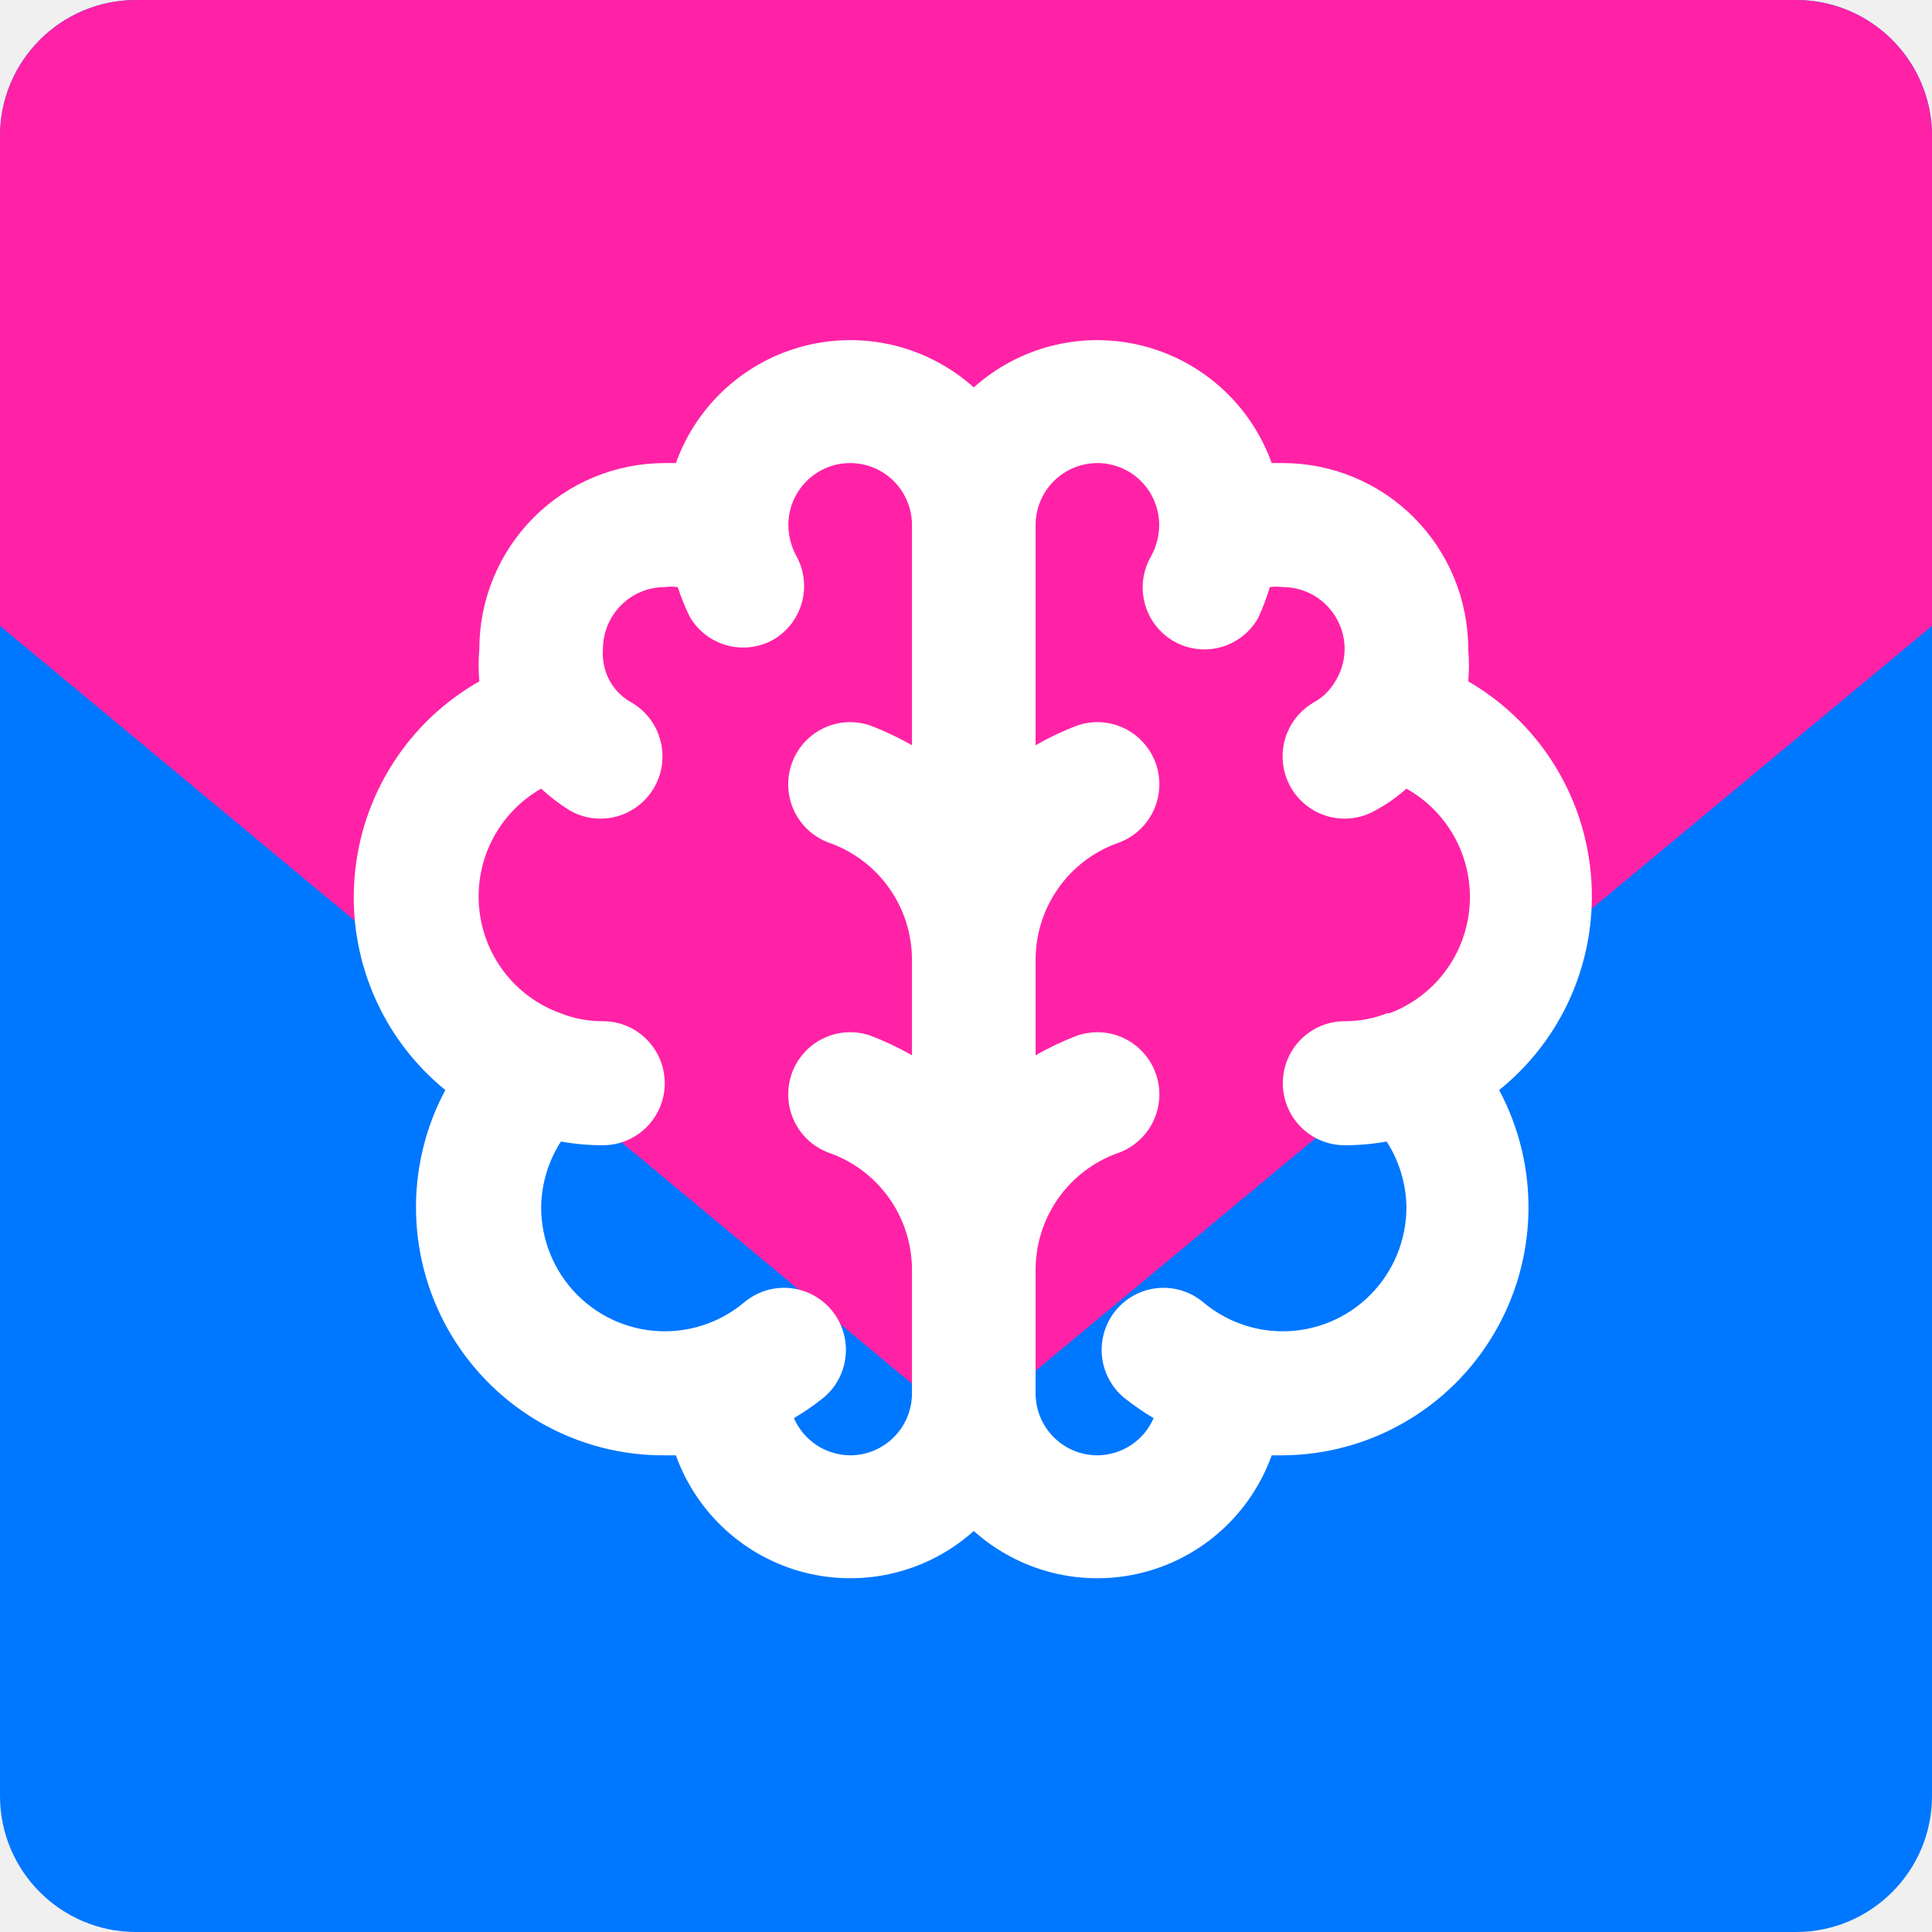
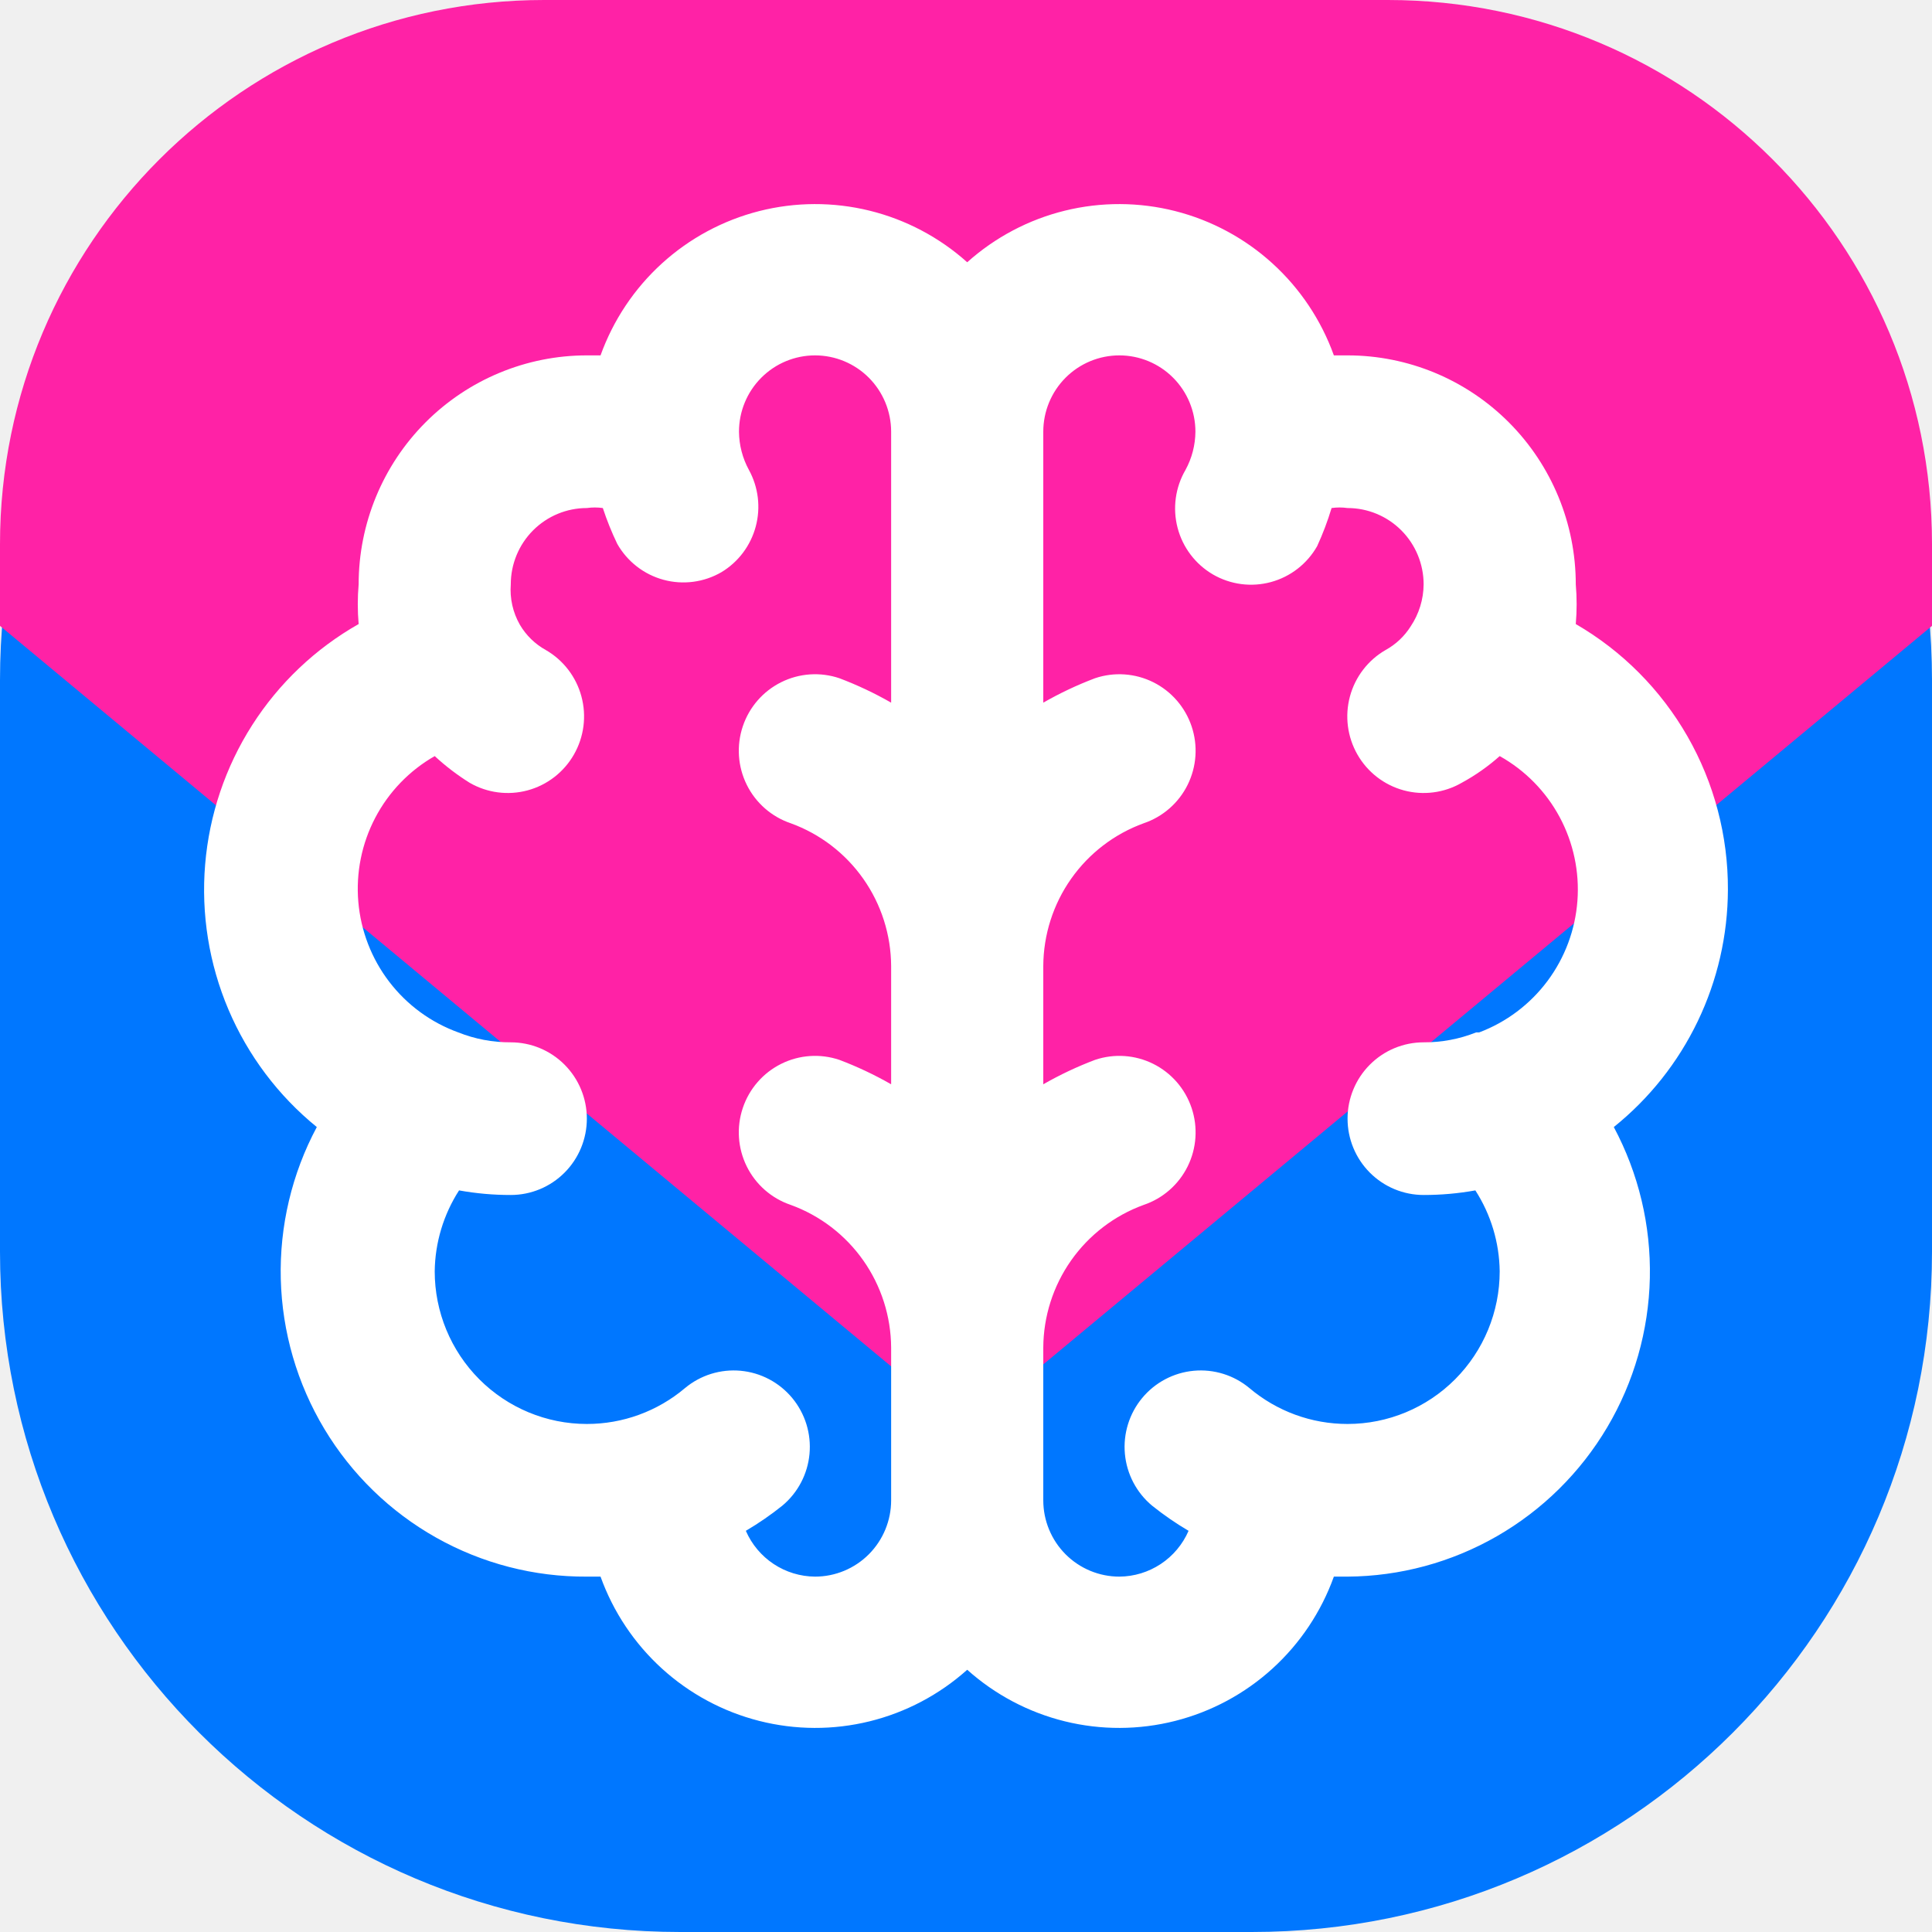
<svg xmlns="http://www.w3.org/2000/svg" width="142" height="142" viewBox="0 0 142 142" fill="none">
-   <rect width="142" height="142" rx="10" fill="#0077FF" />
-   <path fill-rule="evenodd" clip-rule="evenodd" d="M10 0C4.478 0 0 4.477 0 10V46L71 105L142 46V10C142 4.477 137.522 0 132 0H10Z" fill="#FF22A6" />
-   <path d="M117 65.942C117.013 62.729 116.179 59.57 114.583 56.784C112.988 53.999 110.687 51.686 107.914 50.08C107.983 49.291 107.983 48.498 107.914 47.709C107.914 44.083 106.478 40.604 103.923 38.04C101.367 35.475 97.9 34.035 94.286 34.035H93.468C92.712 31.93 91.452 30.044 89.8 28.542C88.148 27.04 86.154 25.967 83.992 25.418C81.831 24.869 79.568 24.861 77.403 25.393C75.237 25.926 73.235 26.984 71.572 28.474C69.909 26.984 67.907 25.926 65.741 25.393C63.576 24.861 61.313 24.869 59.152 25.418C56.99 25.967 54.996 27.04 53.344 28.542C51.692 30.044 50.432 31.93 49.676 34.035H48.858C45.244 34.035 41.777 35.475 39.221 38.04C36.666 40.604 35.23 44.083 35.23 47.709C35.161 48.498 35.161 49.291 35.23 50.08C32.651 51.542 30.468 53.614 28.871 56.116C27.273 58.618 26.309 61.474 26.063 64.436C25.817 67.397 26.295 70.374 27.458 73.107C28.62 75.84 30.43 78.247 32.731 80.118C31.242 82.904 30.501 86.031 30.58 89.191C30.66 92.352 31.556 95.437 33.183 98.145C34.809 100.852 37.109 103.089 39.858 104.636C42.606 106.182 45.707 106.985 48.858 106.965H49.676C50.432 109.07 51.692 110.956 53.344 112.458C54.996 113.96 56.99 115.033 59.152 115.582C61.313 116.131 63.576 116.139 65.741 115.607C67.907 115.074 69.909 114.016 71.572 112.526C73.235 114.016 75.237 115.074 77.403 115.607C79.568 116.139 81.831 116.131 83.992 115.582C86.154 115.033 88.148 113.96 89.8 112.458C91.452 110.956 92.712 109.07 93.468 106.965H94.286C97.417 106.945 100.491 106.114 103.207 104.551C105.924 102.989 108.193 100.748 109.792 98.047C111.392 95.346 112.269 92.276 112.338 89.134C112.407 85.993 111.665 82.887 110.186 80.118C112.305 78.415 114.017 76.259 115.196 73.805C116.375 71.352 116.991 68.665 117 65.942ZM67.029 54.774C66.04 54.207 65.007 53.719 63.94 53.316C62.795 52.929 61.545 53.014 60.463 53.553C59.381 54.091 58.556 55.039 58.171 56.187C57.785 57.336 57.87 58.591 58.407 59.677C58.944 60.762 59.888 61.589 61.033 61.976C62.781 62.611 64.294 63.768 65.366 65.292C66.439 66.817 67.019 68.634 67.029 70.5V77.565C66.04 76.997 65.007 76.51 63.94 76.106C62.795 75.72 61.545 75.805 60.463 76.343C59.381 76.882 58.556 77.83 58.171 78.978C57.785 80.127 57.87 81.382 58.407 82.467C58.944 83.553 59.888 84.38 61.033 84.767C62.781 85.401 64.294 86.559 65.366 88.083C66.439 89.607 67.019 91.425 67.029 93.291V102.407C67.029 103.616 66.551 104.775 65.699 105.63C64.847 106.485 63.691 106.965 62.486 106.965C61.608 106.959 60.749 106.698 60.015 106.213C59.282 105.727 58.704 105.039 58.352 104.23C59.114 103.782 59.843 103.279 60.533 102.726C60.992 102.343 61.372 101.873 61.65 101.343C61.929 100.812 62.1 100.232 62.155 99.635C62.21 99.039 62.147 98.437 61.97 97.864C61.793 97.292 61.505 96.76 61.124 96.299C60.742 95.838 60.273 95.457 59.745 95.178C59.216 94.899 58.638 94.727 58.043 94.672C57.448 94.617 56.849 94.68 56.278 94.857C55.708 95.035 55.178 95.323 54.718 95.707C53.078 97.092 51.002 97.851 48.858 97.849C46.448 97.849 44.138 96.888 42.434 95.179C40.73 93.469 39.773 91.15 39.773 88.733C39.794 87.017 40.298 85.342 41.226 83.901C42.246 84.084 43.279 84.176 44.315 84.174C45.52 84.174 46.676 83.694 47.528 82.839C48.379 81.985 48.858 80.825 48.858 79.616C48.858 78.407 48.379 77.248 47.528 76.393C46.676 75.538 45.52 75.058 44.315 75.058C43.242 75.064 42.178 74.863 41.181 74.466C39.547 73.874 38.116 72.826 37.058 71.444C36 70.061 35.359 68.404 35.211 66.668C35.062 64.931 35.413 63.189 36.222 61.646C37.03 60.104 38.263 58.826 39.773 57.965C40.418 58.561 41.118 59.095 41.862 59.56C42.91 60.165 44.155 60.327 45.322 60.011C46.489 59.694 47.483 58.926 48.086 57.874C48.688 56.822 48.849 55.573 48.534 54.402C48.219 53.231 47.453 52.234 46.405 51.629C45.765 51.275 45.232 50.756 44.86 50.125C44.44 49.393 44.25 48.551 44.315 47.709C44.315 46.5 44.794 45.341 45.646 44.486C46.498 43.631 47.653 43.151 48.858 43.151C49.175 43.107 49.496 43.107 49.812 43.151C50.053 43.883 50.341 44.599 50.675 45.293C50.972 45.816 51.369 46.274 51.843 46.642C52.317 47.01 52.859 47.279 53.437 47.436C54.016 47.593 54.619 47.633 55.213 47.555C55.807 47.477 56.38 47.281 56.899 46.98C57.906 46.372 58.639 45.396 58.944 44.257C59.249 43.118 59.102 41.905 58.534 40.872C58.153 40.173 57.95 39.39 57.944 38.593C57.944 37.384 58.422 36.225 59.274 35.37C60.126 34.515 61.282 34.035 62.486 34.035C63.691 34.035 64.847 34.515 65.699 35.37C66.551 36.225 67.029 37.384 67.029 38.593V54.774ZM101.963 74.466C100.966 74.863 99.902 75.064 98.829 75.058C97.624 75.058 96.468 75.538 95.617 76.393C94.764 77.248 94.286 78.407 94.286 79.616C94.286 80.825 94.764 81.985 95.617 82.839C96.468 83.694 97.624 84.174 98.829 84.174C99.865 84.176 100.898 84.084 101.918 83.901C102.846 85.342 103.35 87.017 103.371 88.733C103.371 91.15 102.414 93.469 100.71 95.179C99.007 96.888 96.696 97.849 94.286 97.849C92.142 97.851 90.066 97.092 88.426 95.707C87.498 94.933 86.302 94.561 85.101 94.672C83.9 94.783 82.791 95.368 82.02 96.299C81.249 97.23 80.878 98.43 80.989 99.635C81.1 100.841 81.683 101.952 82.611 102.726C83.301 103.279 84.03 103.782 84.791 104.23C84.44 105.039 83.862 105.727 83.129 106.213C82.395 106.698 81.536 106.959 80.658 106.965C79.453 106.965 78.297 106.485 77.445 105.63C76.593 104.775 76.115 103.616 76.115 102.407V93.291C76.125 91.425 76.705 89.607 77.778 88.083C78.85 86.559 80.362 85.401 82.111 84.767C83.256 84.38 84.2 83.553 84.737 82.467C85.274 81.382 85.359 80.127 84.973 78.978C84.588 77.83 83.763 76.882 82.681 76.343C81.599 75.805 80.349 75.72 79.204 76.106C78.137 76.51 77.104 76.997 76.115 77.565V70.5C76.125 68.634 76.705 66.817 77.778 65.292C78.85 63.768 80.362 62.611 82.111 61.976C82.678 61.785 83.202 61.483 83.652 61.088C84.103 60.694 84.471 60.214 84.737 59.677C85.003 59.139 85.16 58.554 85.201 57.956C85.242 57.357 85.164 56.756 84.973 56.187C84.782 55.619 84.482 55.093 84.088 54.641C83.695 54.189 83.217 53.819 82.681 53.553C82.145 53.286 81.563 53.128 80.966 53.087C80.369 53.047 79.771 53.124 79.204 53.316C78.137 53.719 77.104 54.207 76.115 54.774V38.593C76.115 37.384 76.593 36.225 77.445 35.37C78.297 34.515 79.453 34.035 80.658 34.035C81.862 34.035 83.018 34.515 83.87 35.37C84.722 36.225 85.2 37.384 85.2 38.593C85.194 39.39 84.991 40.173 84.61 40.872C84.308 41.389 84.11 41.962 84.029 42.556C83.947 43.15 83.984 43.755 84.136 44.335C84.287 44.915 84.552 45.459 84.914 45.937C85.276 46.414 85.728 46.815 86.245 47.117C86.764 47.418 87.337 47.614 87.931 47.692C88.525 47.77 89.128 47.73 89.707 47.573C90.285 47.416 90.827 47.146 91.301 46.779C91.775 46.411 92.172 45.953 92.469 45.43C92.809 44.691 93.097 43.93 93.332 43.151C93.648 43.107 93.969 43.107 94.286 43.151C95.491 43.151 96.646 43.631 97.498 44.486C98.35 45.341 98.829 46.5 98.829 47.709C98.822 48.603 98.553 49.475 98.056 50.216C97.685 50.808 97.169 51.294 96.557 51.629C95.509 52.234 94.743 53.231 94.428 54.402C94.113 55.573 94.274 56.822 94.876 57.874C95.479 58.926 96.473 59.694 97.64 60.011C98.807 60.327 100.052 60.165 101.1 59.56C101.916 59.118 102.678 58.583 103.371 57.965C104.887 58.811 106.129 60.075 106.951 61.606C107.774 63.138 108.142 64.874 108.013 66.609C107.884 68.344 107.263 70.005 106.223 71.397C105.183 72.79 103.768 73.854 102.145 74.466H101.963Z" fill="white" />
+   <rect width="142" height="142" rx="50" fill="#0077FF" />
+   <path fill-rule="evenodd" clip-rule="evenodd" d="M40 0C17.909 0 0 17.909 0 40V46L71 105L142 46V40C142 17.909 124.091 0 102 0H40Z" fill="#FF22A6" />
+   <path d="M127 65.39C127.015 61.436 125.99 57.548 124.026 54.119C122.062 50.691 119.23 47.844 115.818 45.867C115.902 44.897 115.902 43.92 115.818 42.95C115.818 38.486 114.05 34.205 110.905 31.049C107.759 27.893 103.493 26.12 99.044 26.12H98.038C97.107 23.53 95.556 21.208 93.523 19.359C91.49 17.51 89.035 16.19 86.375 15.514C83.715 14.839 80.93 14.829 78.265 15.484C75.6 16.14 73.136 17.442 71.089 19.276C69.042 17.442 66.577 16.14 63.912 15.484C61.247 14.829 58.462 14.839 55.802 15.514C53.142 16.19 50.687 17.51 48.654 19.359C46.621 21.208 45.071 23.53 44.139 26.12H43.133C38.684 26.12 34.418 27.893 31.272 31.049C28.127 34.205 26.36 38.486 26.36 42.95C26.276 43.92 26.276 44.897 26.36 45.867C23.186 47.667 20.5 50.217 18.533 53.297C16.567 56.376 15.381 59.891 15.078 63.536C14.774 67.181 15.364 70.844 16.794 74.209C18.224 77.572 20.453 80.535 23.285 82.837C21.452 86.266 20.54 90.115 20.637 94.004C20.735 97.894 21.839 101.692 23.84 105.024C25.842 108.357 28.673 111.11 32.056 113.013C35.438 114.916 39.255 115.904 43.133 115.88H44.139C45.071 118.47 46.621 120.792 48.654 122.641C50.687 124.49 53.142 125.81 55.802 126.485C58.462 127.161 61.247 127.172 63.912 126.516C66.577 125.86 69.042 124.558 71.089 122.725C73.136 124.558 75.6 125.86 78.265 126.516C80.93 127.172 83.715 127.161 86.375 126.485C89.035 125.81 91.49 124.49 93.523 122.641C95.556 120.792 97.107 118.47 98.038 115.88H99.044C102.898 115.856 106.681 114.832 110.025 112.909C113.368 110.986 116.16 108.229 118.129 104.904C120.098 101.579 121.177 97.801 121.262 93.934C121.347 90.068 120.434 86.245 118.613 82.837C121.221 80.742 123.328 78.088 124.779 75.068C126.231 72.049 126.989 68.742 127 65.39ZM65.498 51.645C64.28 50.947 63.008 50.346 61.696 49.85C60.287 49.374 58.747 49.479 57.416 50.142C56.084 50.805 55.069 51.971 54.595 53.385C54.12 54.798 54.225 56.343 54.885 57.679C55.546 59.015 56.709 60.033 58.117 60.509C60.269 61.29 62.131 62.715 63.451 64.591C64.771 66.466 65.485 68.704 65.498 71V79.695C64.28 78.997 63.008 78.396 61.696 77.9C60.287 77.424 58.747 77.529 57.416 78.192C56.084 78.855 55.069 80.021 54.595 81.435C54.12 82.848 54.225 84.393 54.885 85.729C55.546 87.065 56.709 88.083 58.117 88.559C60.269 89.34 62.131 90.765 63.451 92.641C64.771 94.517 65.485 96.754 65.498 99.05V110.27C65.498 111.758 64.908 113.185 63.86 114.237C62.811 115.289 61.389 115.88 59.906 115.88C58.825 115.873 57.768 115.551 56.865 114.954C55.962 114.357 55.251 113.509 54.818 112.514C55.756 111.962 56.653 111.344 57.502 110.663C58.068 110.191 58.535 109.613 58.877 108.96C59.22 108.307 59.431 107.593 59.498 106.859C59.566 106.124 59.488 105.384 59.271 104.679C59.053 103.975 58.699 103.32 58.229 102.753C57.759 102.186 57.182 101.717 56.532 101.373C55.881 101.029 55.17 100.818 54.438 100.75C53.706 100.682 52.968 100.76 52.265 100.978C51.563 101.197 50.911 101.552 50.346 102.023C48.327 103.729 45.772 104.663 43.133 104.66C40.167 104.66 37.323 103.478 35.226 101.374C33.129 99.27 31.951 96.416 31.951 93.44C31.977 91.329 32.598 89.267 33.74 87.493C34.995 87.719 36.267 87.832 37.542 87.83C39.025 87.83 40.447 87.239 41.495 86.187C42.544 85.135 43.133 83.708 43.133 82.22C43.133 80.732 42.544 79.305 41.495 78.253C40.447 77.201 39.025 76.61 37.542 76.61C36.221 76.618 34.911 76.37 33.684 75.881C31.673 75.153 29.912 73.862 28.61 72.161C27.308 70.46 26.519 68.421 26.336 66.284C26.154 64.146 26.586 62.002 27.581 60.103C28.576 58.205 30.092 56.633 31.951 55.572C32.745 56.306 33.606 56.963 34.523 57.536C35.813 58.28 37.344 58.479 38.781 58.09C40.218 57.701 41.441 56.755 42.182 55.46C42.924 54.166 43.123 52.629 42.734 51.187C42.347 49.746 41.404 48.518 40.114 47.775C39.327 47.339 38.67 46.7 38.213 45.923C37.696 45.022 37.462 43.986 37.542 42.95C37.542 41.462 38.131 40.035 39.179 38.983C40.228 37.931 41.65 37.34 43.133 37.34C43.523 37.285 43.918 37.285 44.307 37.34C44.603 38.241 44.958 39.122 45.369 39.977C45.735 40.619 46.223 41.183 46.806 41.636C47.39 42.089 48.057 42.421 48.769 42.614C49.481 42.807 50.224 42.856 50.955 42.76C51.686 42.664 52.391 42.423 53.029 42.052C54.269 41.304 55.171 40.103 55.546 38.701C55.922 37.299 55.741 35.806 55.042 34.535C54.573 33.674 54.323 32.711 54.315 31.73C54.315 30.242 54.904 28.815 55.953 27.763C57.001 26.711 58.423 26.12 59.906 26.12C61.389 26.12 62.811 26.711 63.86 27.763C64.908 28.815 65.498 30.242 65.498 31.73V51.645ZM108.493 75.881C107.266 76.37 105.956 76.618 104.635 76.61C103.152 76.61 101.73 77.201 100.682 78.253C99.633 79.305 99.044 80.732 99.044 82.22C99.044 83.708 99.633 85.135 100.682 86.187C101.73 87.239 103.152 87.83 104.635 87.83C105.91 87.832 107.183 87.719 108.437 87.493C109.58 89.267 110.2 91.329 110.226 93.44C110.226 96.416 109.048 99.27 106.951 101.374C104.854 103.478 102.01 104.66 99.044 104.66C96.405 104.663 93.85 103.729 91.832 102.023C90.69 101.071 89.218 100.613 87.739 100.75C86.261 100.887 84.897 101.607 83.948 102.753C82.999 103.898 82.543 105.375 82.679 106.859C82.815 108.342 83.533 109.711 84.675 110.663C85.524 111.344 86.421 111.962 87.359 112.514C86.926 113.509 86.215 114.357 85.312 114.954C84.409 115.551 83.353 115.873 82.271 115.88C80.788 115.88 79.366 115.289 78.317 114.237C77.269 113.185 76.68 111.758 76.68 110.27V99.05C76.692 96.754 77.406 94.517 78.726 92.641C80.046 90.765 81.908 89.34 84.06 88.559C85.469 88.083 86.631 87.065 87.292 85.729C87.952 84.393 88.057 82.848 87.582 81.435C87.108 80.021 86.093 78.855 84.762 78.192C83.43 77.529 81.89 77.424 80.482 77.9C79.169 78.396 77.897 78.997 76.68 79.695V71C76.692 68.704 77.406 66.466 78.726 64.591C80.046 62.715 81.908 61.29 84.06 60.509C84.757 60.273 85.402 59.902 85.957 59.416C86.511 58.931 86.965 58.34 87.292 57.679C87.619 57.017 87.813 56.297 87.863 55.561C87.913 54.824 87.817 54.084 87.582 53.385C87.347 52.685 86.977 52.038 86.493 51.482C86.009 50.925 85.421 50.47 84.762 50.142C84.102 49.814 83.385 49.619 82.65 49.569C81.916 49.519 81.179 49.614 80.482 49.85C79.169 50.346 77.897 50.947 76.68 51.645V31.73C76.68 30.242 77.269 28.815 78.317 27.763C79.366 26.711 80.788 26.12 82.271 26.12C83.754 26.12 85.176 26.711 86.224 27.763C87.273 28.815 87.862 30.242 87.862 31.73C87.854 32.711 87.604 33.674 87.135 34.535C86.763 35.172 86.52 35.876 86.42 36.608C86.32 37.339 86.365 38.083 86.552 38.797C86.739 39.511 87.064 40.181 87.51 40.768C87.955 41.356 88.512 41.849 89.148 42.221C89.786 42.591 90.491 42.832 91.222 42.928C91.953 43.025 92.696 42.975 93.408 42.782C94.12 42.589 94.787 42.257 95.371 41.804C95.954 41.352 96.442 40.788 96.808 40.145C97.226 39.236 97.581 38.298 97.87 37.34C98.26 37.285 98.655 37.285 99.044 37.34C100.527 37.34 101.949 37.931 102.998 38.983C104.046 40.035 104.635 41.462 104.635 42.95C104.627 44.05 104.296 45.123 103.685 46.035C103.228 46.763 102.592 47.362 101.84 47.775C100.55 48.518 99.607 49.746 99.219 51.187C98.831 52.629 99.03 54.166 99.771 55.46C100.512 56.755 101.736 57.701 103.173 58.09C104.609 58.479 106.141 58.28 107.431 57.536C108.435 56.991 109.373 56.332 110.226 55.572C112.091 56.614 113.62 58.169 114.632 60.054C115.644 61.939 116.098 64.075 115.939 66.211C115.78 68.346 115.016 70.391 113.736 72.105C112.457 73.818 110.715 75.128 108.717 75.881H108.493Z" fill="white" />
</svg>
